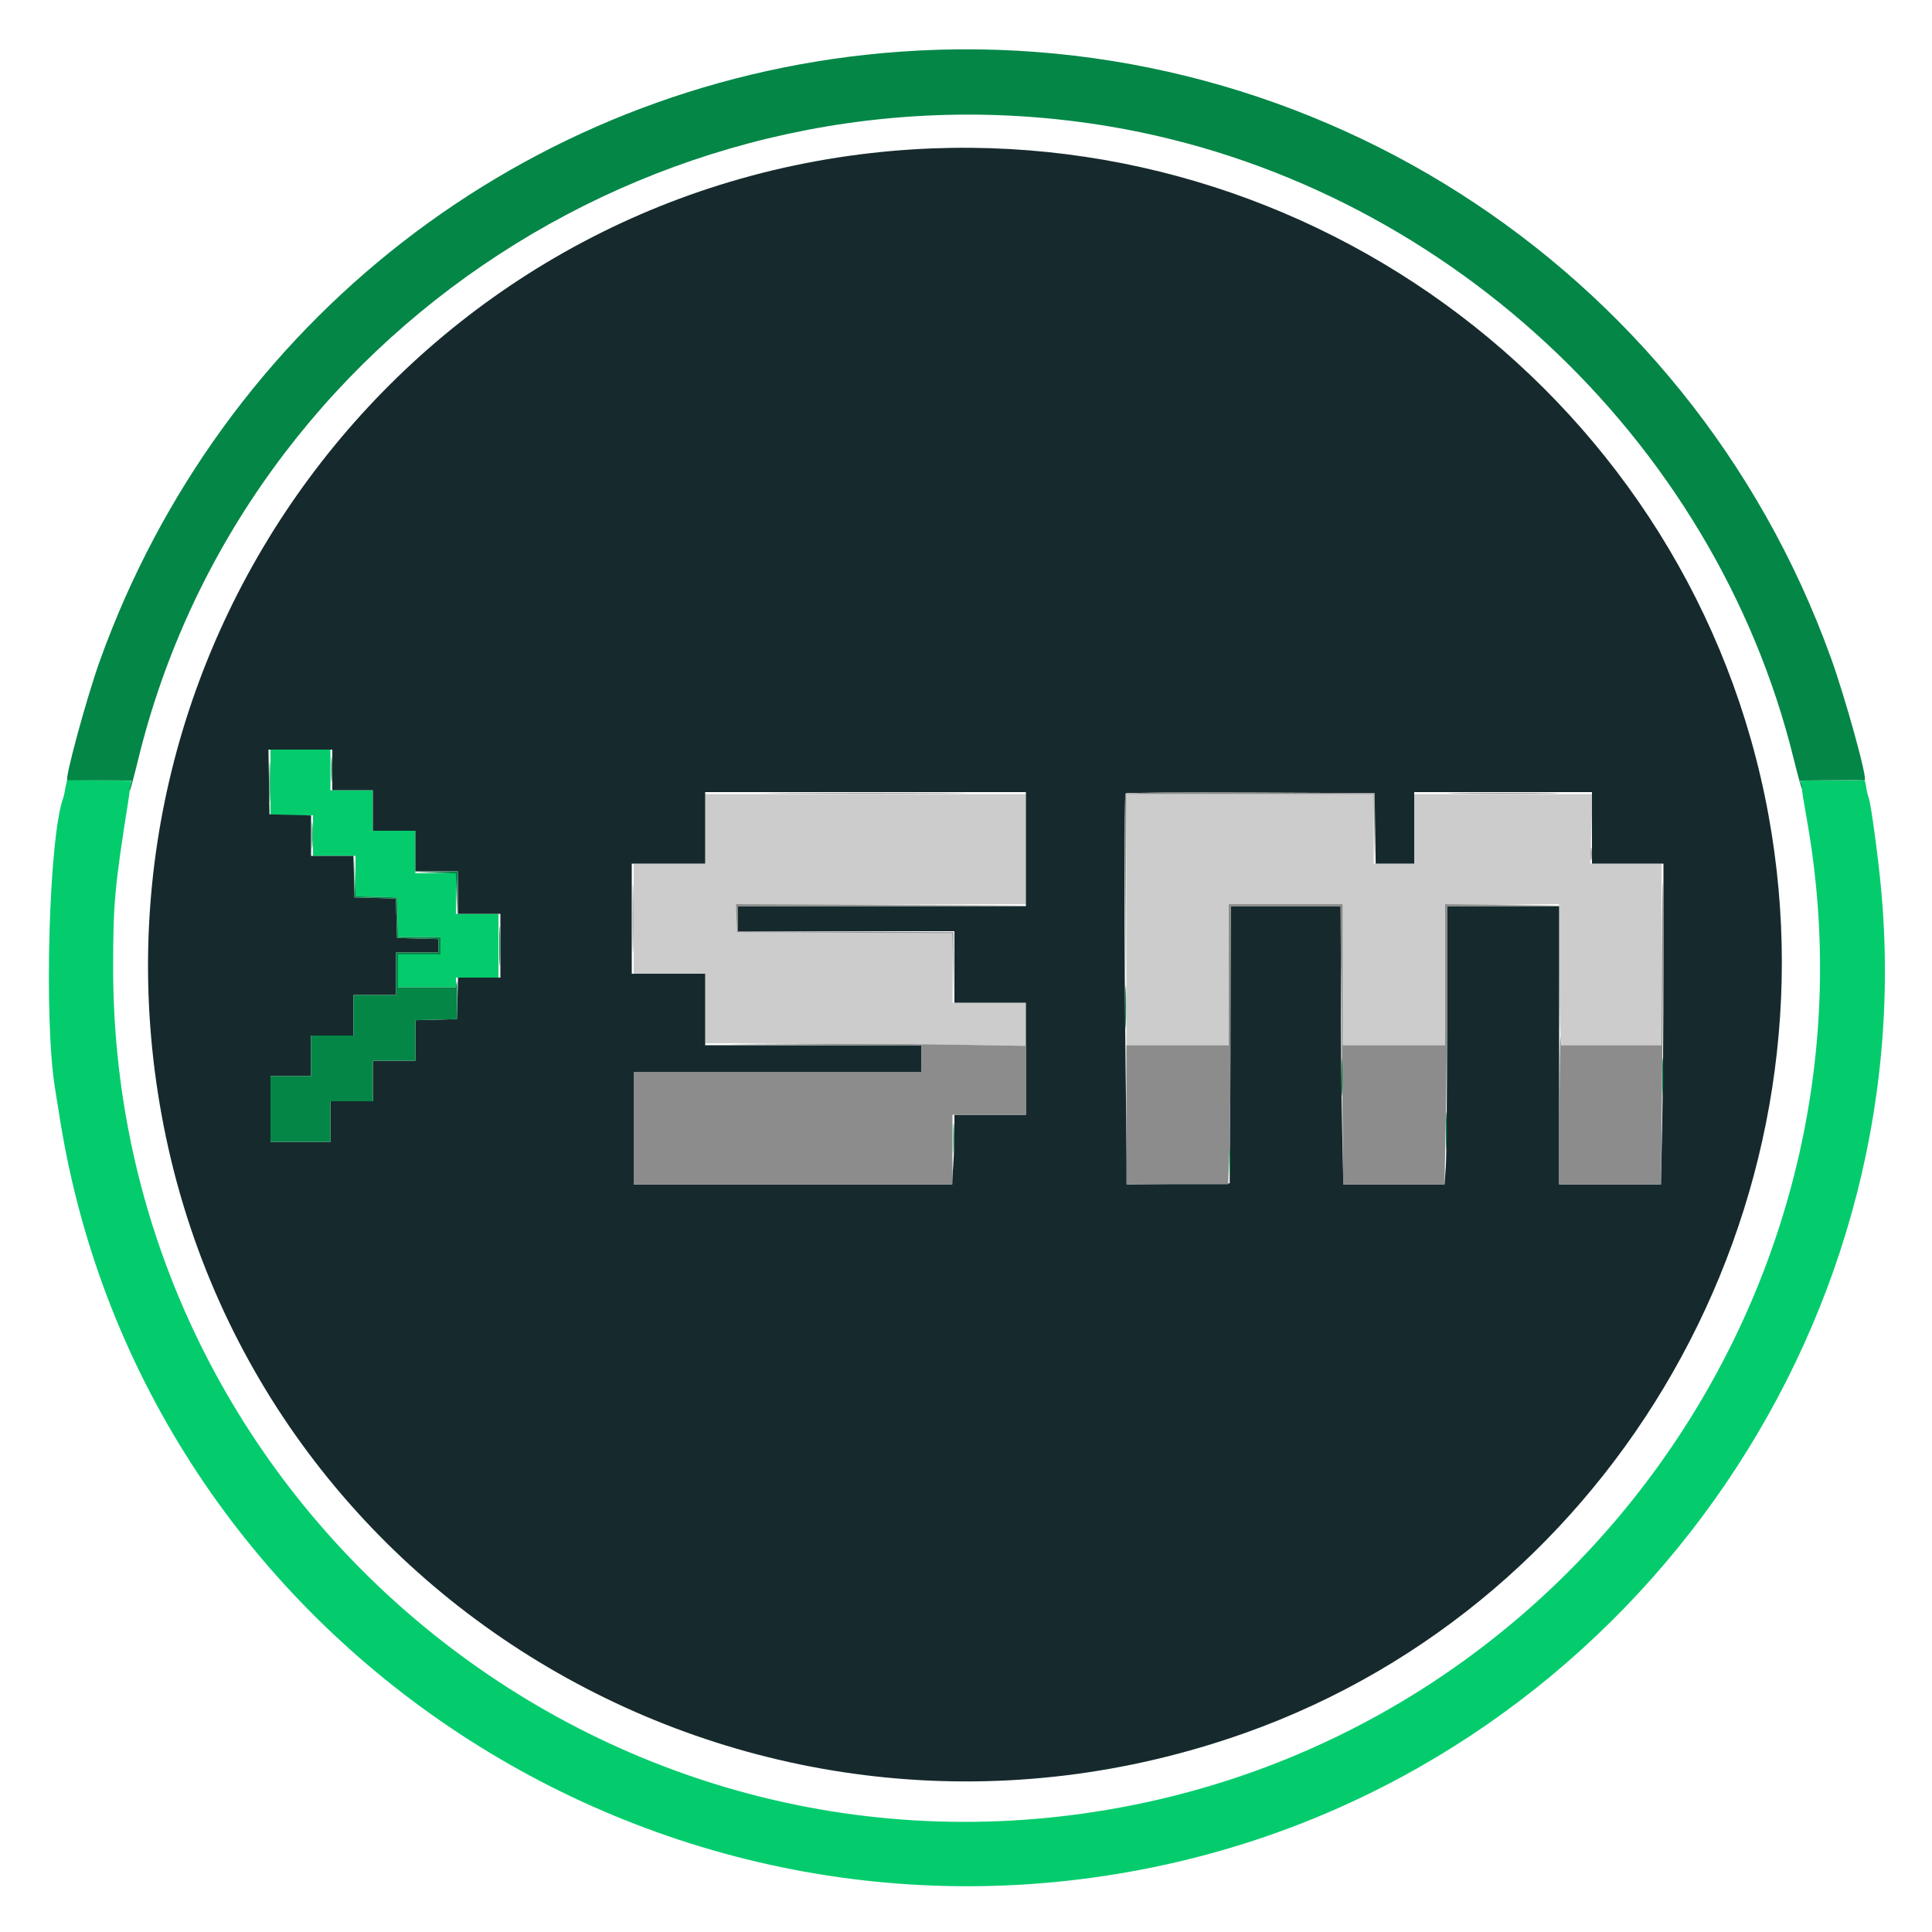
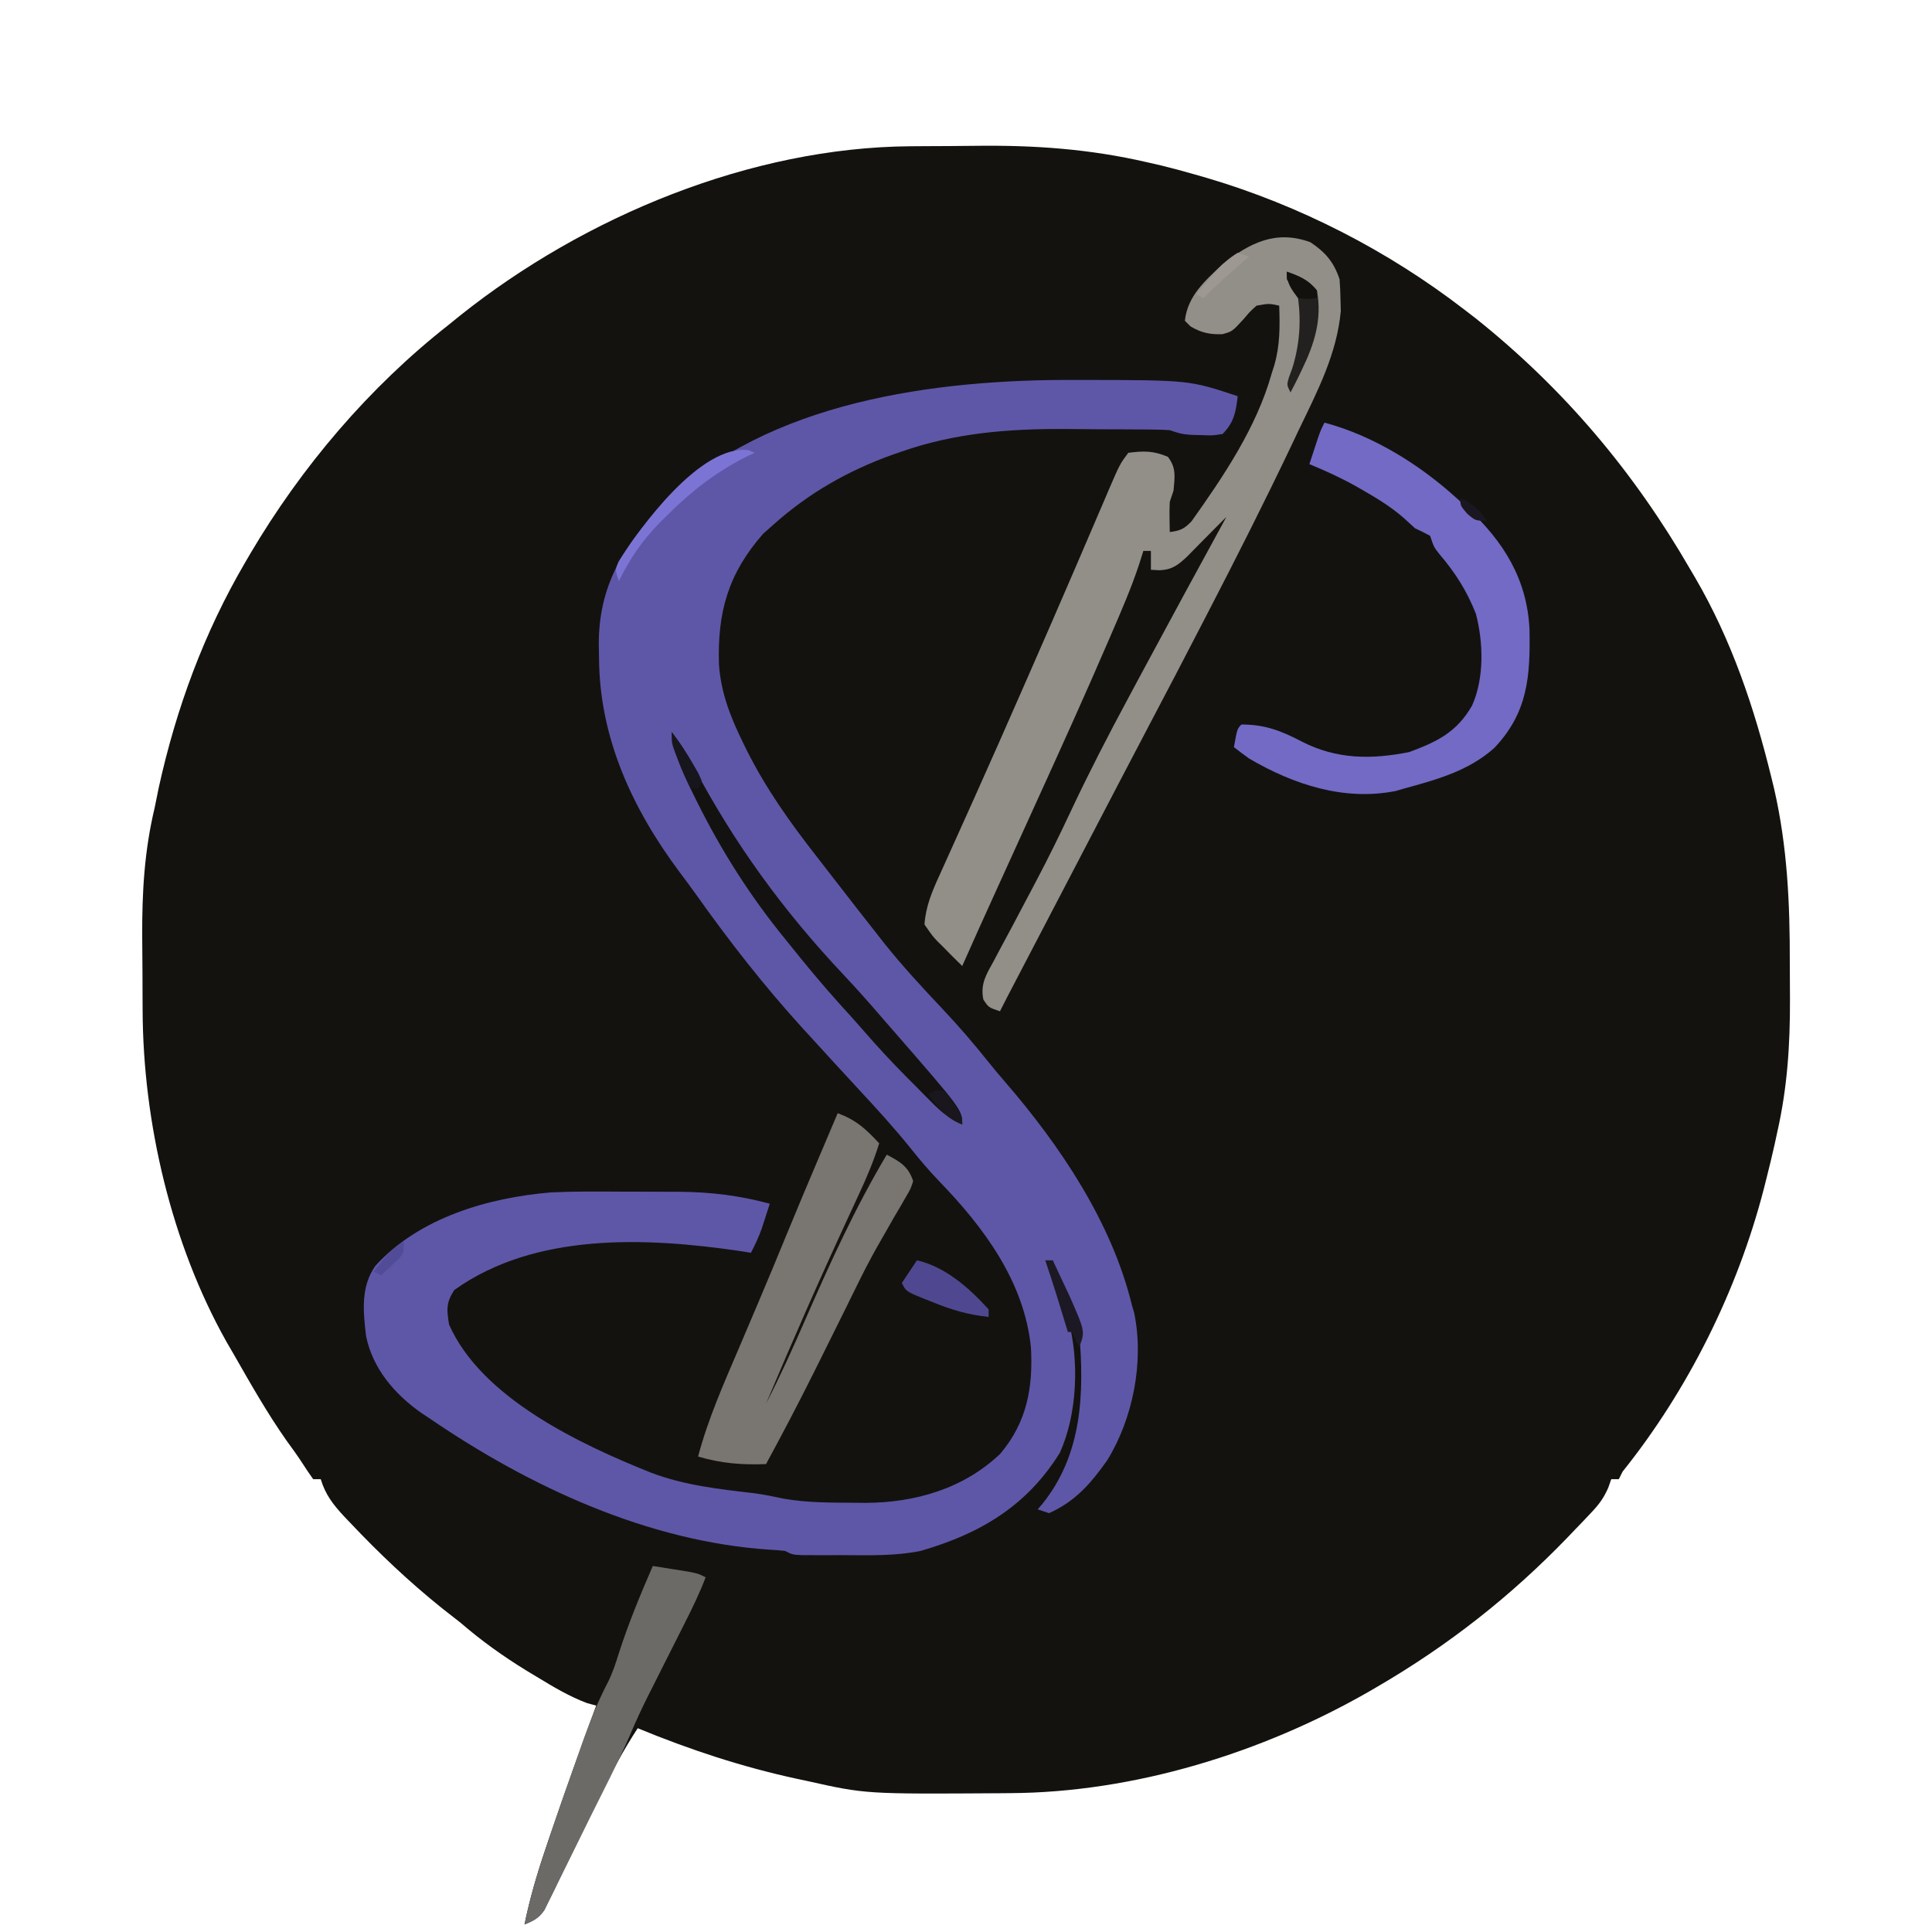
- <svg xmlns="http://www.w3.org/2000/svg" id="svg" version="1.1" width="400" height="400" viewBox="0 0 400 400">
-   <g id="svgg">
-     <path id="path0" d="M56.000 162.000 L 56.000 168.800 60.400 168.800 L 64.800 168.800 64.800 173.000 L 64.800 177.200 69.200 177.200 L 73.600 177.200 73.600 181.386 L 73.600 185.573 77.900 185.686 L 82.200 185.800 82.314 189.900 L 82.428 194.000 86.814 194.000 L 91.200 194.000 91.200 195.800 L 91.200 197.600 86.800 197.600 L 82.400 197.600 82.400 201.000 L 82.400 204.400 88.400 204.400 L 94.400 204.400 94.400 203.400 L 94.400 202.400 98.800 202.400 L 103.200 202.400 103.200 195.800 L 103.200 189.200 98.800 189.200 L 94.400 189.200 94.400 185.000 L 94.400 180.800 90.200 180.800 L 86.000 180.800 86.000 176.400 L 86.000 172.000 81.600 172.000 L 77.200 172.000 77.200 167.800 L 77.200 163.600 72.800 163.600 L 68.400 163.600 68.400 159.400 L 68.400 155.200 62.200 155.200 L 56.000 155.200 56.000 162.000 M13.969 161.400 C 13.902 161.400,13.521 163.052,13.416 163.800 C 13.354 164.240,13.205 164.870,13.085 165.200 C 10.115 173.392,9.058 211.169,11.400 225.400 C 11.509 226.060,11.961 228.880,12.405 231.667 C 29.722 340.350,138.152 411.504,246.000 384.957 C 336.374 362.712,398.125 276.113,389.440 183.800 C 388.810 177.099,387.348 166.371,386.906 165.200 C 386.666 164.563,386.487 163.762,386.260 162.300 C 386.183 161.805,386.003 161.445,385.860 161.500 C 385.717 161.555,382.735 161.600,379.233 161.600 L 372.866 161.600 373.009 162.900 C 373.173 164.389,373.315 165.275,374.155 170.043 C 390.727 264.114,328.268 355.102,234.305 373.773 C 125.304 395.431,23.425 311.673,23.425 200.400 C 23.425 186.984,23.720 183.776,26.657 165.200 C 26.744 164.650,26.883 163.623,26.966 162.918 L 27.117 161.637 20.558 161.518 C 16.950 161.453,13.985 161.400,13.969 161.400 " stroke="none" fill="#04cc6d" fill-rule="evenodd" />
-     <path id="path1" d="M146.000 171.600 L 146.000 178.800 138.600 178.800 L 131.200 178.800 131.200 190.200 L 131.200 201.600 138.600 201.600 L 146.000 201.600 146.000 208.800 L 146.000 216.000 162.934 216.000 C 172.248 216.000,187.188 216.119,196.134 216.265 L 212.400 216.530 212.400 212.065 L 212.400 207.600 204.800 207.600 L 197.200 207.600 197.200 200.403 L 197.200 193.207 174.900 193.103 L 152.600 193.000 152.482 190.100 L 152.365 187.200 182.382 187.200 L 212.400 187.200 212.400 175.800 L 212.400 164.400 179.200 164.400 L 146.000 164.400 146.000 171.600 M233.200 190.400 L 233.200 216.400 243.800 216.400 L 254.400 216.400 254.400 201.800 L 254.400 187.200 266.200 187.200 L 278.000 187.200 278.000 201.800 L 278.000 216.400 288.600 216.400 L 299.200 216.400 299.200 201.800 L 299.200 187.200 311.000 187.200 L 322.800 187.200 322.803 199.100 C 322.804 205.645,322.920 212.215,323.061 213.700 L 323.316 216.400 333.658 216.400 L 344.000 216.400 344.000 197.600 L 344.000 178.800 336.625 178.800 L 329.250 178.800 329.487 171.600 L 329.724 164.400 311.262 164.400 L 292.800 164.400 292.800 171.600 L 292.800 178.800 288.600 178.800 L 284.400 178.800 284.400 171.600 L 284.400 164.400 258.800 164.400 L 233.200 164.400 233.200 190.400 " stroke="none" fill="#cccccc" fill-rule="evenodd" />
-     <path id="path2" d="M184.800 31.241 C 85.684 39.883,15.517 132.401,33.450 230.800 C 52.100 333.130,158.767 393.985,257.791 358.789 C 334.646 331.473,380.996 250.213,366.157 168.800 C 350.622 83.567,271.653 23.669,184.800 31.241 M68.800 159.400 L 68.800 163.600 73.000 163.600 L 77.200 163.600 77.200 167.800 L 77.200 172.000 81.600 172.000 L 86.000 172.000 86.000 176.200 L 86.000 180.400 90.400 180.400 L 94.800 180.400 94.800 184.800 L 94.800 189.200 99.200 189.200 L 103.600 189.200 103.600 195.800 L 103.600 202.400 99.214 202.400 L 94.827 202.400 94.714 206.700 L 94.600 211.000 90.300 211.114 L 86.000 211.227 86.000 215.414 L 86.000 219.600 81.600 219.600 L 77.200 219.600 77.200 223.800 L 77.200 228.000 72.800 228.000 L 68.400 228.000 68.400 232.200 L 68.400 236.400 62.200 236.400 L 56.000 236.400 56.000 229.600 L 56.000 222.800 60.200 222.800 L 64.400 222.800 64.400 218.600 L 64.400 214.400 68.800 214.400 L 73.200 214.400 73.200 210.200 L 73.200 206.000 77.600 206.000 L 82.000 206.000 82.000 201.600 L 82.000 197.200 86.400 197.200 L 90.800 197.200 90.800 195.814 L 90.800 194.427 86.500 194.314 L 82.200 194.200 82.086 190.113 L 81.972 186.027 77.686 185.913 L 73.400 185.800 73.286 181.500 L 73.173 177.200 68.786 177.200 L 64.400 177.200 64.400 173.014 L 64.400 168.827 60.100 168.714 L 55.800 168.600 55.690 161.900 L 55.581 155.200 62.190 155.200 L 68.800 155.200 68.800 159.400 M212.400 175.800 L 212.400 187.600 182.600 187.600 L 152.800 187.600 152.800 190.200 L 152.800 192.800 175.200 192.800 L 197.600 192.800 197.600 200.200 L 197.600 207.600 205.000 207.600 L 212.400 207.600 212.400 219.200 L 212.400 230.800 205.000 230.800 L 197.600 230.800 197.600 234.339 C 197.600 236.285,197.483 239.525,197.340 241.539 L 197.080 245.200 164.140 245.200 L 131.200 245.200 131.200 233.600 L 131.200 222.000 161.000 222.000 L 190.800 222.000 190.800 219.200 L 190.800 216.400 168.400 216.400 L 146.000 216.400 146.000 209.000 L 146.000 201.600 138.400 201.600 L 130.800 201.600 130.800 190.200 L 130.800 178.800 138.400 178.800 L 146.000 178.800 146.000 171.400 L 146.000 164.000 179.200 164.000 L 212.400 164.000 212.400 175.800 M284.709 171.500 L 284.818 178.800 288.809 178.800 L 292.800 178.800 292.800 171.400 L 292.800 164.000 311.200 164.000 L 329.600 164.000 329.600 171.400 L 329.600 178.800 337.000 178.800 L 344.400 178.800 344.400 199.935 C 344.400 211.559,344.281 226.499,344.135 233.135 L 343.871 245.200 333.335 245.200 L 322.800 245.200 322.800 216.400 L 322.800 187.600 311.200 187.600 L 299.600 187.600 299.600 212.739 C 299.600 226.565,299.483 239.525,299.340 241.539 L 299.080 245.200 288.605 245.200 L 278.129 245.200 277.865 233.135 C 277.719 226.499,277.600 213.539,277.600 204.335 L 277.600 187.600 266.203 187.600 L 254.805 187.600 254.703 216.300 L 254.600 245.000 243.966 245.106 L 233.331 245.213 233.066 222.941 C 232.723 194.219,232.725 164.608,233.070 164.264 C 233.218 164.115,244.873 164.040,258.970 164.097 L 284.600 164.200 284.709 171.500 " stroke="none" fill="#162a2d" fill-rule="evenodd" />
-     <path id="path3" d="M162.500 164.300 C 171.685 164.360,186.715 164.360,195.900 164.300 C 205.085 164.240,197.570 164.191,179.200 164.191 C 160.830 164.191,153.315 164.240,162.500 164.300 M232.984 164.497 C 232.878 164.774,232.840 173.280,232.900 183.400 L 233.008 201.800 233.104 183.100 L 233.200 164.400 258.791 164.400 L 284.382 164.400 284.505 171.700 L 284.629 179.000 284.614 171.600 L 284.600 164.200 258.889 164.097 C 238.532 164.016,233.137 164.099,232.984 164.497 M301.900 164.300 C 307.015 164.363,315.385 164.363,320.500 164.300 C 325.615 164.236,321.430 164.185,311.200 164.185 C 300.970 164.185,296.785 164.236,301.900 164.300 M329.320 176.800 C 329.320 178.010,329.395 178.505,329.487 177.900 C 329.578 177.295,329.578 176.305,329.487 175.700 C 329.395 175.095,329.320 175.590,329.320 176.800 M130.977 190.200 C 130.977 196.580,131.032 199.134,131.099 195.876 C 131.167 192.617,131.166 187.397,131.099 184.276 C 131.031 181.154,130.976 183.820,130.977 190.200 M344.086 197.500 L 344.000 216.400 333.622 216.400 L 323.244 216.400 323.094 214.500 C 323.012 213.455,322.912 219.935,322.872 228.900 L 322.800 245.200 333.352 245.200 L 343.903 245.200 344.183 216.700 C 344.336 201.025,344.397 186.040,344.317 183.400 C 344.237 180.760,344.133 187.105,344.086 197.500 M152.482 190.100 L 152.600 193.000 174.891 193.103 L 197.182 193.207 197.305 200.303 L 197.427 207.400 197.414 200.200 L 197.400 193.000 175.100 192.897 L 152.800 192.793 152.800 190.199 L 152.800 187.605 182.700 187.500 L 212.600 187.395 182.482 187.297 L 152.365 187.200 152.482 190.100 M254.400 201.800 L 254.400 216.400 243.800 216.400 L 233.200 216.400 233.200 230.800 L 233.200 245.200 243.737 245.200 L 254.274 245.200 254.537 238.536 C 254.682 234.871,254.800 221.911,254.800 209.736 L 254.800 187.600 266.150 187.600 L 277.499 187.600 277.797 216.400 L 278.095 245.200 288.583 245.200 L 299.071 245.200 299.335 232.300 C 299.480 225.205,299.599 212.248,299.599 203.506 L 299.600 187.612 311.300 187.500 L 323.000 187.387 311.100 187.294 L 299.200 187.200 299.200 201.800 L 299.200 216.400 288.600 216.400 L 278.000 216.400 278.000 201.800 L 278.000 187.200 266.200 187.200 L 254.400 187.200 254.400 201.800 M168.300 216.300 L 190.800 216.407 190.800 219.203 L 190.800 222.000 161.000 222.000 L 131.200 222.000 131.200 233.600 L 131.200 245.200 164.200 245.200 L 197.200 245.200 197.200 238.000 L 197.200 230.800 204.800 230.800 L 212.400 230.800 212.400 223.665 L 212.400 216.530 196.134 216.265 C 187.188 216.119,172.203 216.043,162.834 216.097 C 146.573 216.189,146.821 216.198,168.300 216.300 " stroke="none" fill="#8c8c8c" fill-rule="evenodd" />
-     <path id="path4" d="M182.600 11.006 C 108.716 17.754,45.927 66.532,20.674 136.800 C 17.959 144.356,13.266 161.620,13.950 161.536 C 14.088 161.519,17.128 161.527,20.708 161.553 L 27.215 161.600 26.951 162.700 C 26.806 163.305,26.783 163.710,26.899 163.600 C 27.015 163.490,27.768 160.700,28.571 157.400 C 50.194 68.606,138.908 10.805,229.920 26.213 C 298.112 37.758,354.998 90.418,371.378 157.163 C 372.156 160.332,372.906 163.032,373.046 163.163 C 373.185 163.293,373.175 162.995,373.023 162.500 L 372.746 161.600 379.273 161.553 C 382.863 161.527,385.912 161.519,386.050 161.536 C 386.796 161.627,382.100 144.590,379.048 136.137 C 349.560 54.443,268.980 3.117,182.600 11.006 M55.764 161.800 C 55.763 165.540,55.823 167.124,55.897 165.320 C 55.971 163.515,55.972 160.455,55.898 158.520 C 55.825 156.584,55.764 158.060,55.764 161.800 M68.550 159.400 C 68.551 161.820,68.616 162.758,68.696 161.485 C 68.776 160.212,68.775 158.232,68.694 157.085 C 68.614 155.938,68.549 156.980,68.550 159.400 M64.550 173.000 C 64.551 175.420,64.616 176.358,64.696 175.085 C 64.776 173.812,64.775 171.832,64.694 170.685 C 64.614 169.538,64.549 170.580,64.550 173.000 M73.378 181.400 L 73.400 185.800 77.686 185.913 L 81.972 186.027 82.086 190.113 L 82.200 194.200 86.500 194.314 L 90.800 194.427 90.800 195.814 L 90.800 197.200 86.400 197.200 L 82.000 197.200 82.000 201.600 L 82.000 206.000 77.600 206.000 L 73.200 206.000 73.200 210.200 L 73.200 214.400 68.800 214.400 L 64.400 214.400 64.400 218.600 L 64.400 222.800 60.200 222.800 L 56.000 222.800 56.000 229.600 L 56.000 236.400 62.200 236.400 L 68.400 236.400 68.400 232.200 L 68.400 228.000 72.800 228.000 L 77.200 228.000 77.200 223.800 L 77.200 219.600 81.600 219.600 L 86.000 219.600 86.000 215.414 L 86.000 211.227 90.300 211.114 L 94.600 211.000 94.647 206.600 C 94.673 204.180,94.616 202.695,94.521 203.300 L 94.347 204.400 88.373 204.400 L 82.400 204.400 82.400 201.000 L 82.400 197.600 86.800 197.600 L 91.200 197.600 91.200 195.800 L 91.200 194.000 86.814 194.000 L 82.428 194.000 82.314 189.900 L 82.200 185.800 77.913 185.687 L 73.627 185.573 73.491 181.287 L 73.355 177.000 73.378 181.400 M90.087 180.698 L 94.373 180.827 94.502 185.113 L 94.630 189.400 94.715 184.900 L 94.800 180.400 90.300 180.485 L 85.800 180.570 90.087 180.698 M103.364 195.800 C 103.363 199.540,103.423 201.124,103.497 199.320 C 103.571 197.515,103.572 194.455,103.498 192.520 C 103.425 190.584,103.364 192.060,103.364 195.800 M232.965 208.600 C 232.966 212.560,233.026 214.126,233.098 212.080 C 233.171 210.034,233.171 206.794,233.098 204.880 C 233.024 202.966,232.965 204.640,232.965 208.600 M277.762 223.000 C 277.762 226.520,277.824 227.906,277.898 226.081 C 277.972 224.256,277.972 221.376,277.897 219.681 C 277.822 217.986,277.761 219.480,277.762 223.000 M344.162 223.000 C 344.162 226.520,344.224 227.906,344.298 226.081 C 344.372 224.256,344.372 221.376,344.297 219.681 C 344.222 217.986,344.161 219.480,344.162 223.000 M299.362 234.200 C 299.362 237.720,299.424 239.106,299.498 237.281 C 299.572 235.456,299.572 232.576,299.497 230.881 C 299.422 229.186,299.361 230.680,299.362 234.200 M197.354 235.600 C 197.354 238.350,197.418 239.475,197.496 238.100 C 197.574 236.725,197.574 234.475,197.496 233.100 C 197.418 231.725,197.354 232.850,197.354 235.600 M254.550 240.600 C 254.551 243.020,254.616 243.958,254.696 242.685 C 254.776 241.412,254.775 239.432,254.694 238.285 C 254.614 237.138,254.549 238.180,254.550 240.600 " stroke="none" fill="#048647" fill-rule="evenodd" />
-   </g>
+ <svg xmlns="http://www.w3.org/2000/svg" version="1.1" width="512" height="512">
+   <path d="M0 0 C1.092 -0.008 2.184 -0.016 3.309 -0.024 C5.623 -0.038 7.937 -0.049 10.251 -0.057 C12.575 -0.068 14.899 -0.089 17.223 -0.118 C32.857 -0.318 47.465 0.714 62.715 4.238 C63.952 4.521 65.188 4.803 66.463 5.094 C69.465 5.83 72.433 6.631 75.402 7.488 C76.445 7.787 77.488 8.086 78.562 8.394 C103.091 15.643 126.47 27.634 146.715 43.238 C147.715 44.008 148.715 44.777 149.746 45.57 C173.196 64.27 191.738 86.306 206.715 112.238 C207.113 112.914 207.511 113.59 207.921 114.286 C217.556 130.76 223.643 148.814 228.152 167.301 C228.505 168.742 228.505 168.742 228.864 170.213 C232.4 185.62 233.063 200.7 233.031 216.447 C233.027 219.667 233.051 222.887 233.076 226.107 C233.114 238.168 232.376 249.472 229.715 261.238 C229.48 262.327 229.245 263.416 229.003 264.537 C228.346 267.471 227.64 270.386 226.902 273.301 C226.647 274.317 226.391 275.333 226.127 276.379 C219.163 303.266 206.081 329.559 188.715 351.238 C188.385 351.898 188.055 352.558 187.715 353.238 C187.055 353.238 186.395 353.238 185.715 353.238 C185.452 353.984 185.19 354.731 184.919 355.5 C183.705 358.26 182.501 359.884 180.441 362.059 C179.788 362.753 179.134 363.448 178.461 364.163 C177.761 364.889 177.061 365.615 176.34 366.363 C175.617 367.12 174.894 367.876 174.148 368.655 C159.064 384.309 142.5 397.295 123.715 408.238 C123.06 408.621 122.405 409.003 121.729 409.397 C93.302 425.751 59.324 436.261 26.387 436.441 C25.092 436.452 25.092 436.452 23.772 436.463 C-11.867 436.688 -11.867 436.688 -27.285 433.238 C-28.685 432.94 -28.685 432.94 -30.112 432.636 C-44.708 429.474 -58.485 424.914 -72.285 419.238 C-76.068 425.003 -79.228 430.933 -82.227 437.137 C-83.149 439.016 -84.071 440.895 -84.994 442.773 C-86.43 445.707 -87.862 448.643 -89.286 451.583 C-90.672 454.439 -92.073 457.288 -93.477 460.137 C-93.9 461.02 -94.323 461.903 -94.758 462.813 C-95.162 463.628 -95.566 464.443 -95.983 465.283 C-96.332 466 -96.681 466.718 -97.041 467.457 C-98.527 469.585 -99.907 470.274 -102.285 471.238 C-100.887 464.382 -98.97 457.862 -96.723 451.238 C-96.379 450.216 -96.036 449.194 -95.682 448.141 C-91.724 436.445 -87.522 424.836 -83.285 413.238 C-84.074 413.024 -84.863 412.81 -85.676 412.59 C-90.477 410.792 -94.661 408.267 -99.035 405.613 C-99.929 405.073 -100.823 404.534 -101.744 403.978 C-107.997 400.148 -113.732 396.031 -119.285 391.238 C-120.907 389.964 -122.532 388.693 -124.16 387.426 C-132.816 380.471 -140.796 372.932 -148.41 364.863 C-148.967 364.28 -149.523 363.698 -150.097 363.097 C-152.983 359.984 -155.026 357.387 -156.285 353.238 C-156.945 353.238 -157.605 353.238 -158.285 353.238 C-159.233 351.904 -160.166 350.557 -161.039 349.172 C-162.42 347.029 -163.912 344.988 -165.41 342.926 C-170.514 335.654 -174.879 327.944 -179.285 320.238 C-180.267 318.544 -180.267 318.544 -181.27 316.816 C-195.868 290.849 -203.358 258.772 -203.488 229.105 C-203.494 228.07 -203.5 227.034 -203.506 225.968 C-203.515 223.788 -203.522 221.608 -203.525 219.428 C-203.535 216.143 -203.566 212.859 -203.598 209.574 C-203.658 197.714 -203.043 186.79 -200.285 175.238 C-199.926 173.48 -199.568 171.721 -199.215 169.961 C-194.565 148.868 -187.204 128.889 -176.285 110.238 C-175.871 109.528 -175.457 108.819 -175.031 108.087 C-161.361 84.909 -143.468 63.843 -122.285 47.238 C-121.312 46.448 -120.339 45.658 -119.336 44.844 C-86.435 18.631 -42.376 0.303 0 0 Z " fill="#14120F" transform="translate(241.2852,38.76172)" />
+   <path d="M0 0 C0.822 0 1.644 0.001 2.491 0.001 C30.408 0.053 30.408 0.053 43.188 4.312 C42.71 8.512 42.204 11.27 39.188 14.312 C36.594 14.738 36.594 14.738 33.688 14.625 C32.728 14.601 31.769 14.576 30.781 14.551 C28.188 14.312 28.188 14.312 25.188 13.312 C23.79 13.212 22.387 13.164 20.986 13.151 C20.14 13.142 19.294 13.132 18.423 13.122 C17.049 13.116 17.049 13.116 15.648 13.109 C14.694 13.104 13.74 13.098 12.757 13.092 C10.727 13.083 8.698 13.076 6.669 13.072 C3.623 13.063 0.577 13.032 -2.469 13 C-17.41 12.918 -31.726 14.023 -45.938 19 C-46.675 19.253 -47.412 19.507 -48.172 19.768 C-59.957 23.987 -70.454 29.937 -79.812 38.312 C-80.72 39.117 -81.627 39.921 -82.562 40.75 C-91.848 51.325 -94.718 61.55 -94.281 75.398 C-93.748 83.009 -91.158 89.528 -87.812 96.312 C-87.491 96.968 -87.17 97.624 -86.838 98.299 C-81.771 108.378 -75.408 117.333 -68.469 126.196 C-66.718 128.433 -64.983 130.682 -63.25 132.934 C-59.795 137.413 -56.311 141.867 -52.812 146.312 C-52.022 147.321 -51.232 148.329 -50.418 149.367 C-45.555 155.448 -40.315 161.104 -34.974 166.76 C-30.758 171.242 -26.776 175.848 -22.941 180.664 C-21.483 182.478 -19.989 184.264 -18.465 186.023 C-3.823 202.962 9.867 223.329 15.188 245.312 C15.376 245.947 15.564 246.581 15.758 247.234 C18.426 260.14 15.454 275.207 8.598 286.32 C4.28 292.42 0.11 297.251 -6.812 300.312 C-7.803 299.983 -8.793 299.652 -9.812 299.312 C-9.232 298.638 -9.232 298.638 -8.641 297.949 C2.028 284.772 2.567 268.582 1.188 252.312 C0.248 247.647 -1.699 243.553 -3.812 239.312 C-4.507 237.322 -5.181 235.324 -5.812 233.312 C-6.143 233.643 -6.473 233.972 -6.812 234.312 C-6.547 235.109 -6.281 235.906 -6.008 236.727 C-4.943 239.922 -3.878 243.117 -2.812 246.312 C-2.265 247.668 -2.265 247.668 -1.707 249.051 C1.254 259.847 0.693 274.287 -4.008 284.418 C-12.757 298.451 -25.083 305.769 -40.812 310.312 C-47.677 311.722 -54.649 311.46 -61.625 311.438 C-62.864 311.441 -64.104 311.445 -65.381 311.449 C-66.561 311.448 -67.741 311.447 -68.957 311.445 C-70.033 311.444 -71.109 311.443 -72.218 311.442 C-74.812 311.312 -74.812 311.312 -76.812 310.312 C-78.171 310.163 -79.534 310.062 -80.898 309.988 C-113.051 307.864 -144.366 293.352 -170.812 275.312 C-171.55 274.823 -172.287 274.333 -173.047 273.828 C-180.184 268.838 -186.065 262.036 -187.812 253.312 C-188.565 246.825 -189.243 240.4 -185.375 234.812 C-173.713 222.003 -155.505 216.724 -138.812 215.312 C-132.79 215.03 -126.762 215.065 -120.734 215.107 C-117.987 215.125 -115.241 215.127 -112.494 215.127 C-110.719 215.132 -108.943 215.138 -107.168 215.145 C-106.362 215.146 -105.555 215.147 -104.724 215.148 C-96.484 215.216 -88.761 216.145 -80.812 218.312 C-81.267 219.73 -81.726 221.147 -82.188 222.562 C-82.57 223.746 -82.57 223.746 -82.961 224.953 C-83.764 227.179 -84.71 229.222 -85.812 231.312 C-87.149 231.096 -87.149 231.096 -88.512 230.875 C-113.476 227.203 -142.93 225.825 -164.438 241.188 C-166.601 244.531 -166.447 246.376 -165.812 250.312 C-157.235 269.785 -131.129 282.054 -112.188 289.625 C-103.423 292.938 -94.334 293.941 -85.079 295.02 C-82.352 295.372 -79.688 295.926 -77 296.5 C-70.887 297.556 -64.75 297.528 -58.562 297.562 C-57.531 297.572 -56.5 297.581 -55.438 297.591 C-42.277 297.536 -29.425 293.832 -19.723 284.57 C-12.684 276.25 -11.009 267.019 -11.604 256.424 C-13.329 238.988 -24.132 224.509 -35.938 212.328 C-38.584 209.594 -40.997 206.723 -43.375 203.75 C-47.819 198.225 -52.571 193.025 -57.396 187.837 C-61.561 183.353 -65.683 178.829 -69.812 174.312 C-70.585 173.469 -71.357 172.626 -72.152 171.758 C-82.355 160.533 -91.492 148.837 -100.259 136.479 C-101.676 134.503 -103.12 132.552 -104.582 130.609 C-117.197 113.737 -125.969 94.865 -126.062 73.625 C-126.083 72.478 -126.104 71.332 -126.125 70.15 C-126.197 54.491 -119.446 43.647 -108.75 32.625 C-81.319 5.6 -36.788 -0.153 0 0 Z " fill="#5E57A8" transform="translate(284.8125,100.6875)" />
+   <path d="M0 0 C3.986 2.627 6.24 5.282 7.75 9.812 C7.897 11.642 7.971 13.478 8 15.312 C8.026 16.272 8.052 17.231 8.078 18.219 C7.042 29.568 1.934 39.388 -2.938 49.5 C-3.628 50.952 -4.317 52.405 -5.006 53.857 C-12.091 68.759 -19.544 83.471 -27.125 98.125 C-27.472 98.796 -27.818 99.467 -28.176 100.158 C-33.022 109.538 -37.904 118.899 -42.836 128.234 C-45.617 133.501 -48.372 138.781 -51.125 144.062 C-51.628 145.027 -52.131 145.992 -52.649 146.986 C-53.672 148.949 -54.695 150.911 -55.718 152.873 C-58.227 157.687 -60.739 162.5 -63.25 167.312 C-64.236 169.202 -65.221 171.091 -66.207 172.98 C-68.35 177.087 -70.493 181.194 -72.637 185.301 C-73.189 186.359 -73.741 187.417 -74.311 188.508 C-75.376 190.548 -76.441 192.589 -77.506 194.629 C-77.982 195.542 -78.458 196.454 -78.949 197.395 C-79.37 198.201 -79.791 199.008 -80.225 199.839 C-80.91 201.158 -81.585 202.483 -82.25 203.812 C-85.25 202.812 -85.25 202.812 -86.647 200.708 C-87.509 196.57 -85.85 194.009 -83.895 190.477 C-83.522 189.769 -83.149 189.061 -82.765 188.332 C-81.547 186.025 -80.305 183.732 -79.062 181.438 C-77.796 179.05 -76.536 176.66 -75.276 174.268 C-74.439 172.678 -73.599 171.09 -72.758 169.502 C-69.415 163.182 -66.279 156.79 -63.25 150.312 C-58.539 140.315 -53.486 130.543 -48.25 120.812 C-47.144 118.75 -46.039 116.688 -44.934 114.625 C-37.435 100.654 -29.862 86.722 -22.25 72.812 C-24.563 75.121 -26.874 77.43 -29.164 79.762 C-29.729 80.335 -30.293 80.909 -30.875 81.5 C-31.445 82.081 -32.015 82.663 -32.602 83.262 C-35.015 85.532 -36.574 86.781 -39.938 86.938 C-40.701 86.896 -41.464 86.855 -42.25 86.812 C-42.25 85.162 -42.25 83.513 -42.25 81.812 C-42.91 81.812 -43.57 81.812 -44.25 81.812 C-44.828 83.649 -44.828 83.649 -45.418 85.523 C-47.461 91.64 -50.004 97.522 -52.562 103.438 C-52.822 104.039 -53.081 104.64 -53.348 105.26 C-59.481 119.498 -65.875 133.617 -72.3 147.725 C-74.322 152.167 -76.34 156.61 -78.359 161.053 C-79.997 164.657 -81.636 168.261 -83.277 171.864 C-86.298 178.5 -89.303 185.143 -92.25 191.812 C-93.944 190.167 -95.603 188.504 -97.25 186.812 C-97.739 186.332 -98.227 185.851 -98.73 185.355 C-100.125 183.875 -100.125 183.875 -102.25 180.812 C-101.937 176.069 -100.246 172.061 -98.285 167.793 C-97.828 166.775 -97.828 166.775 -97.362 165.737 C-96.7 164.264 -96.035 162.792 -95.367 161.322 C-93.915 158.125 -92.479 154.922 -91.043 151.719 C-90.281 150.021 -89.518 148.323 -88.754 146.625 C-84.531 137.233 -80.386 127.806 -76.25 118.375 C-75.879 117.529 -75.507 116.683 -75.124 115.812 C-70.937 106.278 -66.776 96.733 -62.66 87.168 C-62.107 85.883 -62.107 85.883 -61.542 84.572 C-59.785 80.491 -58.033 76.408 -56.287 72.323 C-55.662 70.866 -55.036 69.41 -54.41 67.953 C-54.133 67.3 -53.856 66.647 -53.57 65.974 C-50.492 58.831 -50.492 58.831 -48.25 55.812 C-44.08 55.283 -41.585 55.245 -37.75 56.875 C-35.475 59.814 -35.928 62.207 -36.25 65.812 C-36.745 67.297 -36.745 67.297 -37.25 68.812 C-37.317 70.207 -37.335 71.604 -37.312 73 C-37.292 74.258 -37.271 75.516 -37.25 76.812 C-34.527 76.465 -33.418 75.989 -31.496 73.977 C-22.991 62.036 -14.234 49.039 -10.25 34.812 C-10.03 34.124 -9.809 33.436 -9.582 32.727 C-8.023 27.431 -8.048 22.299 -8.25 16.812 C-10.952 16.223 -10.952 16.223 -14.25 16.812 C-15.989 18.377 -15.989 18.377 -17.625 20.312 C-20.677 23.656 -20.677 23.656 -23.332 24.383 C-26.634 24.469 -28.919 24.011 -31.75 22.312 C-32.245 21.817 -32.74 21.323 -33.25 20.812 C-32.489 14.14 -27.921 10.284 -23.25 5.812 C-16.018 0.168 -9.137 -3.338 0 0 Z " fill="#928E88" transform="translate(347.25,64.1875)" />
+   <path d="M0 0 C12.943 3.467 25.134 11.044 35 20 C35.937 20.844 36.874 21.689 37.84 22.559 C47.459 31.523 53.704 41.448 54.336 54.805 C54.558 67.242 53.92 76.844 44.965 86.254 C38.119 92.338 29.681 94.629 21 97 C20.345 97.195 19.69 97.389 19.016 97.59 C5.292 100.382 -8.23 95.915 -20 89 C-21.349 88.021 -22.687 87.027 -24 86 C-23.125 81.125 -23.125 81.125 -22 80 C-15.725 80 -11.432 81.683 -5.938 84.562 C3.249 89.246 12.379 89.308 22.438 87.312 C29.868 84.575 35.111 82.004 39.125 74.965 C42.374 67.669 42.117 58.276 40.129 50.664 C37.771 44.65 34.649 39.738 30.453 34.84 C29 33 29 33 28 30 C26.69 29.288 25.354 28.624 24 28 C23.051 27.134 22.102 26.267 21.125 25.375 C17.701 22.358 13.951 20.065 10 17.812 C9.419 17.48 8.838 17.147 8.239 16.804 C4.253 14.576 0.214 12.736 -4 11 C-3.523 9.541 -3.043 8.083 -2.562 6.625 C-2.296 5.813 -2.029 5.001 -1.754 4.164 C-1 2 -1 2 0 0 Z " fill="#726AC5" transform="translate(351,112)" />
+   <path d="M0 0 C5.012 1.901 7.36 4.106 11 8 C9.567 12.587 7.757 16.911 5.727 21.258 C5.065 22.69 4.404 24.123 3.742 25.555 C3.396 26.301 3.051 27.048 2.694 27.816 C-4.841 44.086 -12.047 60.473 -19 77 C-15.277 69.761 -11.924 62.405 -8.688 54.938 C-2.095 39.87 4.575 25.139 13 11 C16.558 12.873 18.708 14.111 20 18 C19.344 20.036 19.344 20.036 18.07 22.203 C17.609 23.01 17.148 23.816 16.672 24.647 C16.162 25.506 15.651 26.365 15.125 27.25 C14.082 29.072 13.042 30.894 12.004 32.719 C11.487 33.62 10.97 34.521 10.438 35.449 C8.532 38.83 6.773 42.267 5.062 45.75 C4.755 46.372 4.448 46.994 4.131 47.635 C3.467 48.983 2.803 50.332 2.141 51.681 C-0.222 56.483 -2.611 61.273 -5 66.062 C-5.512 67.089 -6.024 68.115 -6.552 69.173 C-10.565 77.19 -14.71 85.127 -19 93 C-25.404 93.236 -30.846 92.823 -37 91 C-34.377 81.084 -30.274 71.845 -26.25 62.438 C-25.204 59.98 -24.16 57.522 -23.116 55.064 C-22.424 53.435 -21.731 51.805 -21.038 50.176 C-18.478 44.154 -15.973 38.11 -13.491 32.055 C-10.731 25.328 -7.904 18.631 -5.062 11.938 C-4.569 10.774 -4.076 9.611 -3.568 8.412 C-2.38 5.608 -1.19 2.804 0 0 Z " fill="#797672" transform="translate(222,295)" />
+   <path d="M0 0 C1.959 0.309 3.917 0.622 5.875 0.938 C6.966 1.112 8.056 1.286 9.18 1.465 C12 2 12 2 14 3 C12.402 7.219 10.446 11.222 8.41 15.242 C8.065 15.929 7.72 16.615 7.364 17.323 C5.897 20.242 4.424 23.158 2.952 26.075 C1.874 28.213 0.798 30.353 -0.277 32.492 C-0.606 33.14 -0.934 33.788 -1.272 34.456 C-3.024 37.942 -4.628 41.449 -6.143 45.046 C-9.418 52.513 -13.21 59.769 -16.833 67.072 C-17.906 69.239 -18.974 71.408 -20.036 73.58 C-21.574 76.722 -23.127 79.856 -24.684 82.988 C-25.157 83.962 -25.63 84.936 -26.117 85.94 C-26.568 86.838 -27.018 87.736 -27.482 88.661 C-27.873 89.453 -28.264 90.245 -28.666 91.06 C-30.203 93.295 -31.507 94.014 -34 95 C-32.602 88.143 -30.685 81.623 -28.438 75 C-28.091 73.972 -27.745 72.944 -27.388 71.885 C-24.737 64.068 -22.018 56.276 -19.25 48.5 C-18.886 47.469 -18.522 46.438 -18.146 45.375 C-16.326 40.316 -14.351 35.51 -11.866 30.743 C-10.642 28.28 -9.814 25.748 -9 23.125 C-6.458 15.22 -3.309 7.61 0 0 Z " fill="#6C6A67" transform="translate(173,415)" />
+   <path d="M0 0 C2.167 2.762 3.908 5.531 5.531 8.641 C16.632 29.618 29.507 47.3 45.781 64.57 C49.29 68.297 52.673 72.111 56 76 C56.921 77.056 57.843 78.112 58.766 79.168 C77 100.122 77 100.122 77 104 C73.77 102.58 71.618 100.864 69.137 98.367 C68.414 97.643 67.692 96.918 66.947 96.172 C66.202 95.414 65.456 94.656 64.688 93.875 C63.953 93.14 63.219 92.405 62.463 91.648 C58.328 87.48 54.359 83.215 50.526 78.769 C48.6 76.536 46.614 74.363 44.625 72.188 C39.895 66.937 35.407 61.523 31 56 C30.196 55.002 29.391 54.005 28.562 52.977 C19.358 41.414 11.85 29.191 5.438 15.875 C5.008 14.986 4.578 14.097 4.135 13.182 C2.077 8.788 0.457 4.893 0 0 Z " fill="#141211" transform="translate(178,194)" />
+   <path d="M0 0 C7.593 1.752 13.847 7.334 19 13 C19 13.66 19 14.32 19 15 C13.623 14.434 9.113 13.118 4.125 11.062 C3.45 10.798 2.774 10.533 2.078 10.26 C-2.871 8.257 -2.871 8.257 -4 6 C-2.68 4.02 -1.36 2.04 0 0 Z " fill="#4F4890" transform="translate(243,334)" />
+   <path d="M0 0 C3.374 1.185 5.779 2.154 8 5 C9.413 12.652 7.319 19.183 4 26 C3.538 26.969 3.538 26.969 3.066 27.957 C2.401 29.316 1.705 30.661 1 32 C0 30 0 30 0.559 28.074 C0.849 27.287 1.139 26.499 1.438 25.688 C3.374 19.549 3.854 13.388 3 7 C1.55 4.286 1.55 4.286 0 2 C0 1.34 0 0.68 0 0 Z " fill="#23211F" transform="translate(341,72)" />
+   <path d="M0 0 C0.538 0.229 1.075 0.459 1.629 0.695 C0.816 1.076 0.002 1.456 -0.836 1.848 C-8.811 5.947 -15.074 10.795 -21.434 17.133 C-22.147 17.836 -22.86 18.539 -23.595 19.263 C-28.187 23.977 -31.484 28.785 -34.371 34.695 C-35.371 31.695 -35.371 31.695 -34.395 29.453 C-28.705 20.366 -12.641 -1.624 0 0 Z " fill="#7C74D5" transform="translate(198.3711,119.3047)" />
+   <path d="M0 0 C0.66 0 1.32 0 2 0 C2.962 2.04 3.92 4.082 4.875 6.125 C5.409 7.262 5.942 8.399 6.492 9.57 C10.585 18.879 10.585 18.879 9 23 C8.34 21.68 7.68 20.36 7 19 C6.67 19 6.34 19 6 19 C5.734 18.131 5.469 17.262 5.195 16.367 C4.842 15.215 4.489 14.062 4.125 12.875 C3.777 11.738 3.429 10.601 3.07 9.43 C2.085 6.272 1.057 3.134 0 0 Z " fill="#1C1924" transform="translate(277,334)" />
+   <path d="M0 0 C2.149 2.769 4.018 5.578 5.75 8.625 C6.199 9.401 6.647 10.177 7.109 10.977 C7.403 11.644 7.697 12.312 8 13 C7.67 13.66 7.34 14.32 7 15 C6.34 15 5.68 15 5 15 C4.16 13.065 3.328 11.127 2.5 9.188 C2.036 8.109 1.572 7.03 1.094 5.918 C0 3 0 3 0 0 Z " fill="#18161D" transform="translate(178,194)" />
+   <path d="M0 0 C0.99 0.33 1.98 0.66 3 1 C2.469 1.459 1.938 1.918 1.391 2.391 C-2.183 5.495 -5.719 8.582 -9 12 C-9.66 11.67 -10.32 11.34 -11 11 C-9.922 9.725 -8.837 8.455 -7.75 7.188 C-7.147 6.48 -6.543 5.772 -5.922 5.043 C-4.043 3.046 -2.351 1.415 0 0 Z " fill="#9D9892" transform="translate(328,67)" />
+   <path d="M0 0 C1.289 1.461 1.289 1.461 2.625 3.375 C3.294 4.315 3.294 4.315 3.977 5.273 C5 7 5 7 5 9 C0.726 7.417 -1.265 4.494 -4 1 C-2 0 -2 0 0 0 Z " fill="#19171D" transform="translate(250,289)" />
+   <path d="M0 0 C3.337 1.173 5.774 2.189 8 5 C8 5.66 8 6.32 8 7 C5.688 7.312 5.688 7.312 3 7 C1.181 4.617 0 3.042 0 0 Z " fill="#12110E" transform="translate(341,72)" />
+   <path d="M0 0 C0 3 0 3 -1.312 4.605 C-1.869 5.128 -2.426 5.65 -3 6.188 C-3.557 6.717 -4.114 7.247 -4.688 7.793 C-5.121 8.191 -5.554 8.59 -6 9 C-6.66 8.67 -7.32 8.34 -8 8 C-3.375 2.25 -3.375 2.25 0 0 Z " fill="#524B97" transform="translate(107,329)" />
+   <path d="M0 0 C3.367 1.393 4.986 2.979 7 6 C4 6 4 6 1.812 4.125 C0 2 0 2 0 0 Z " fill="#1A1720" transform="translate(387,132)" />
</svg>
